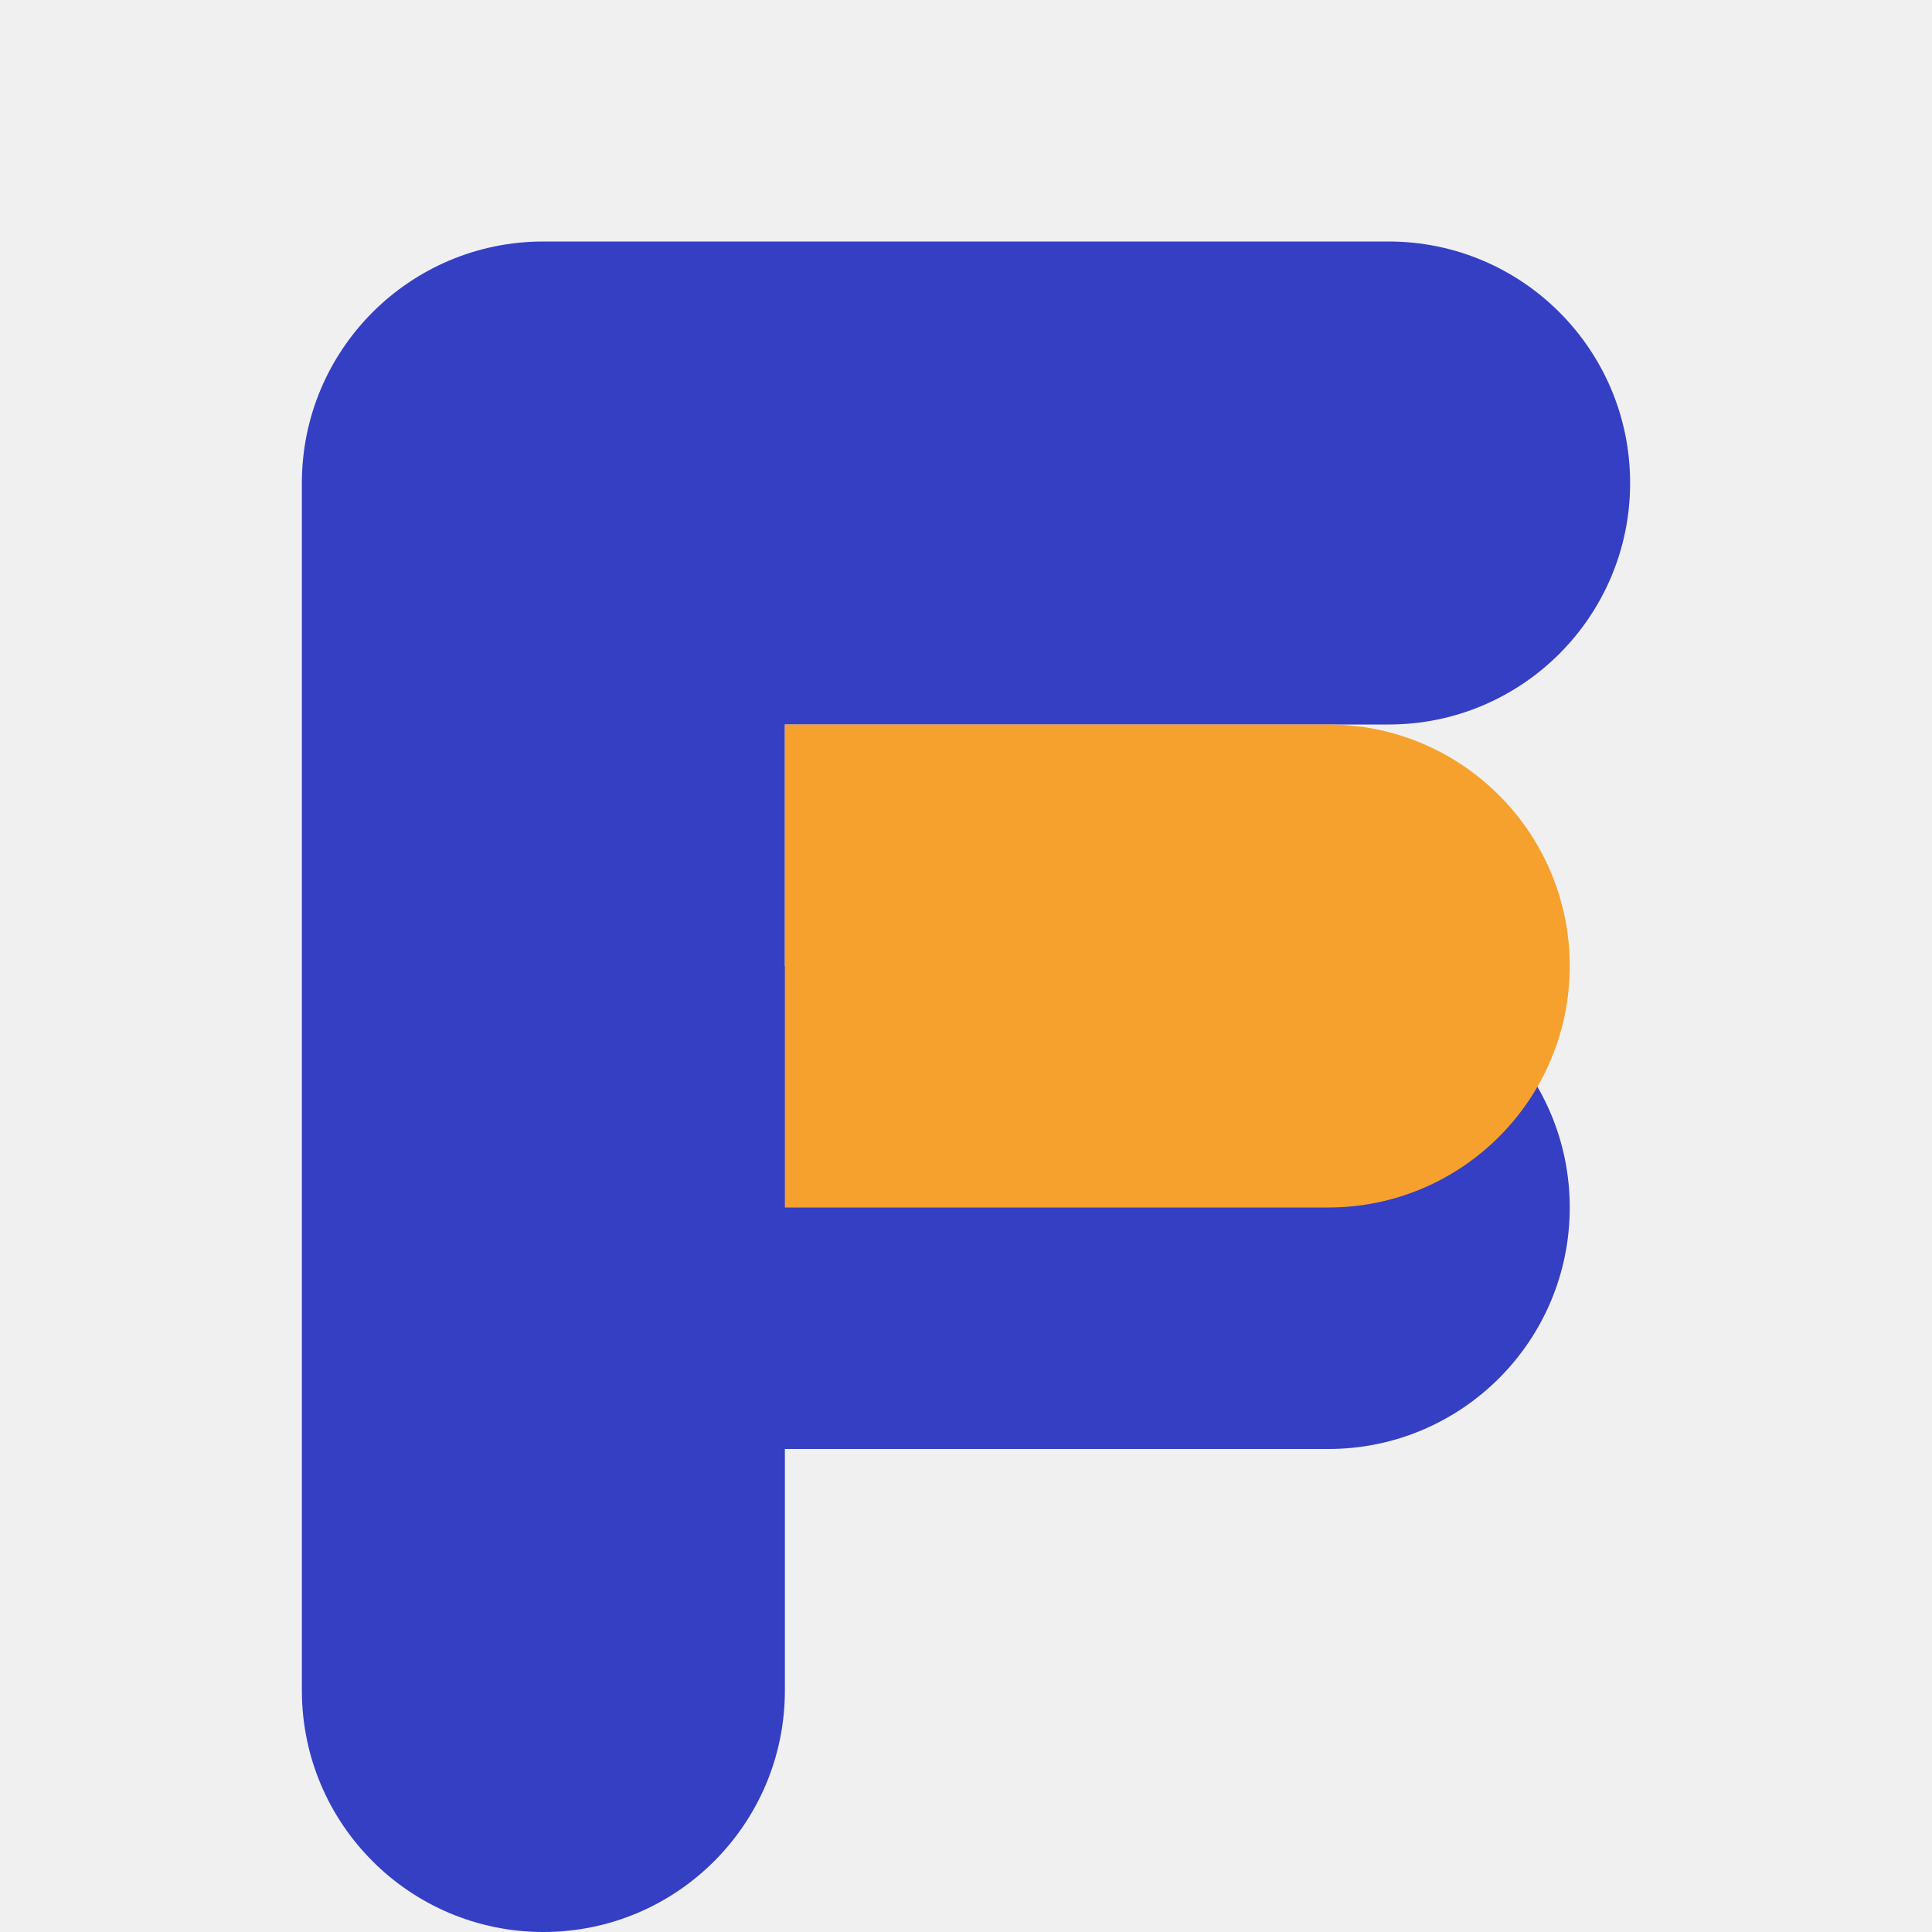
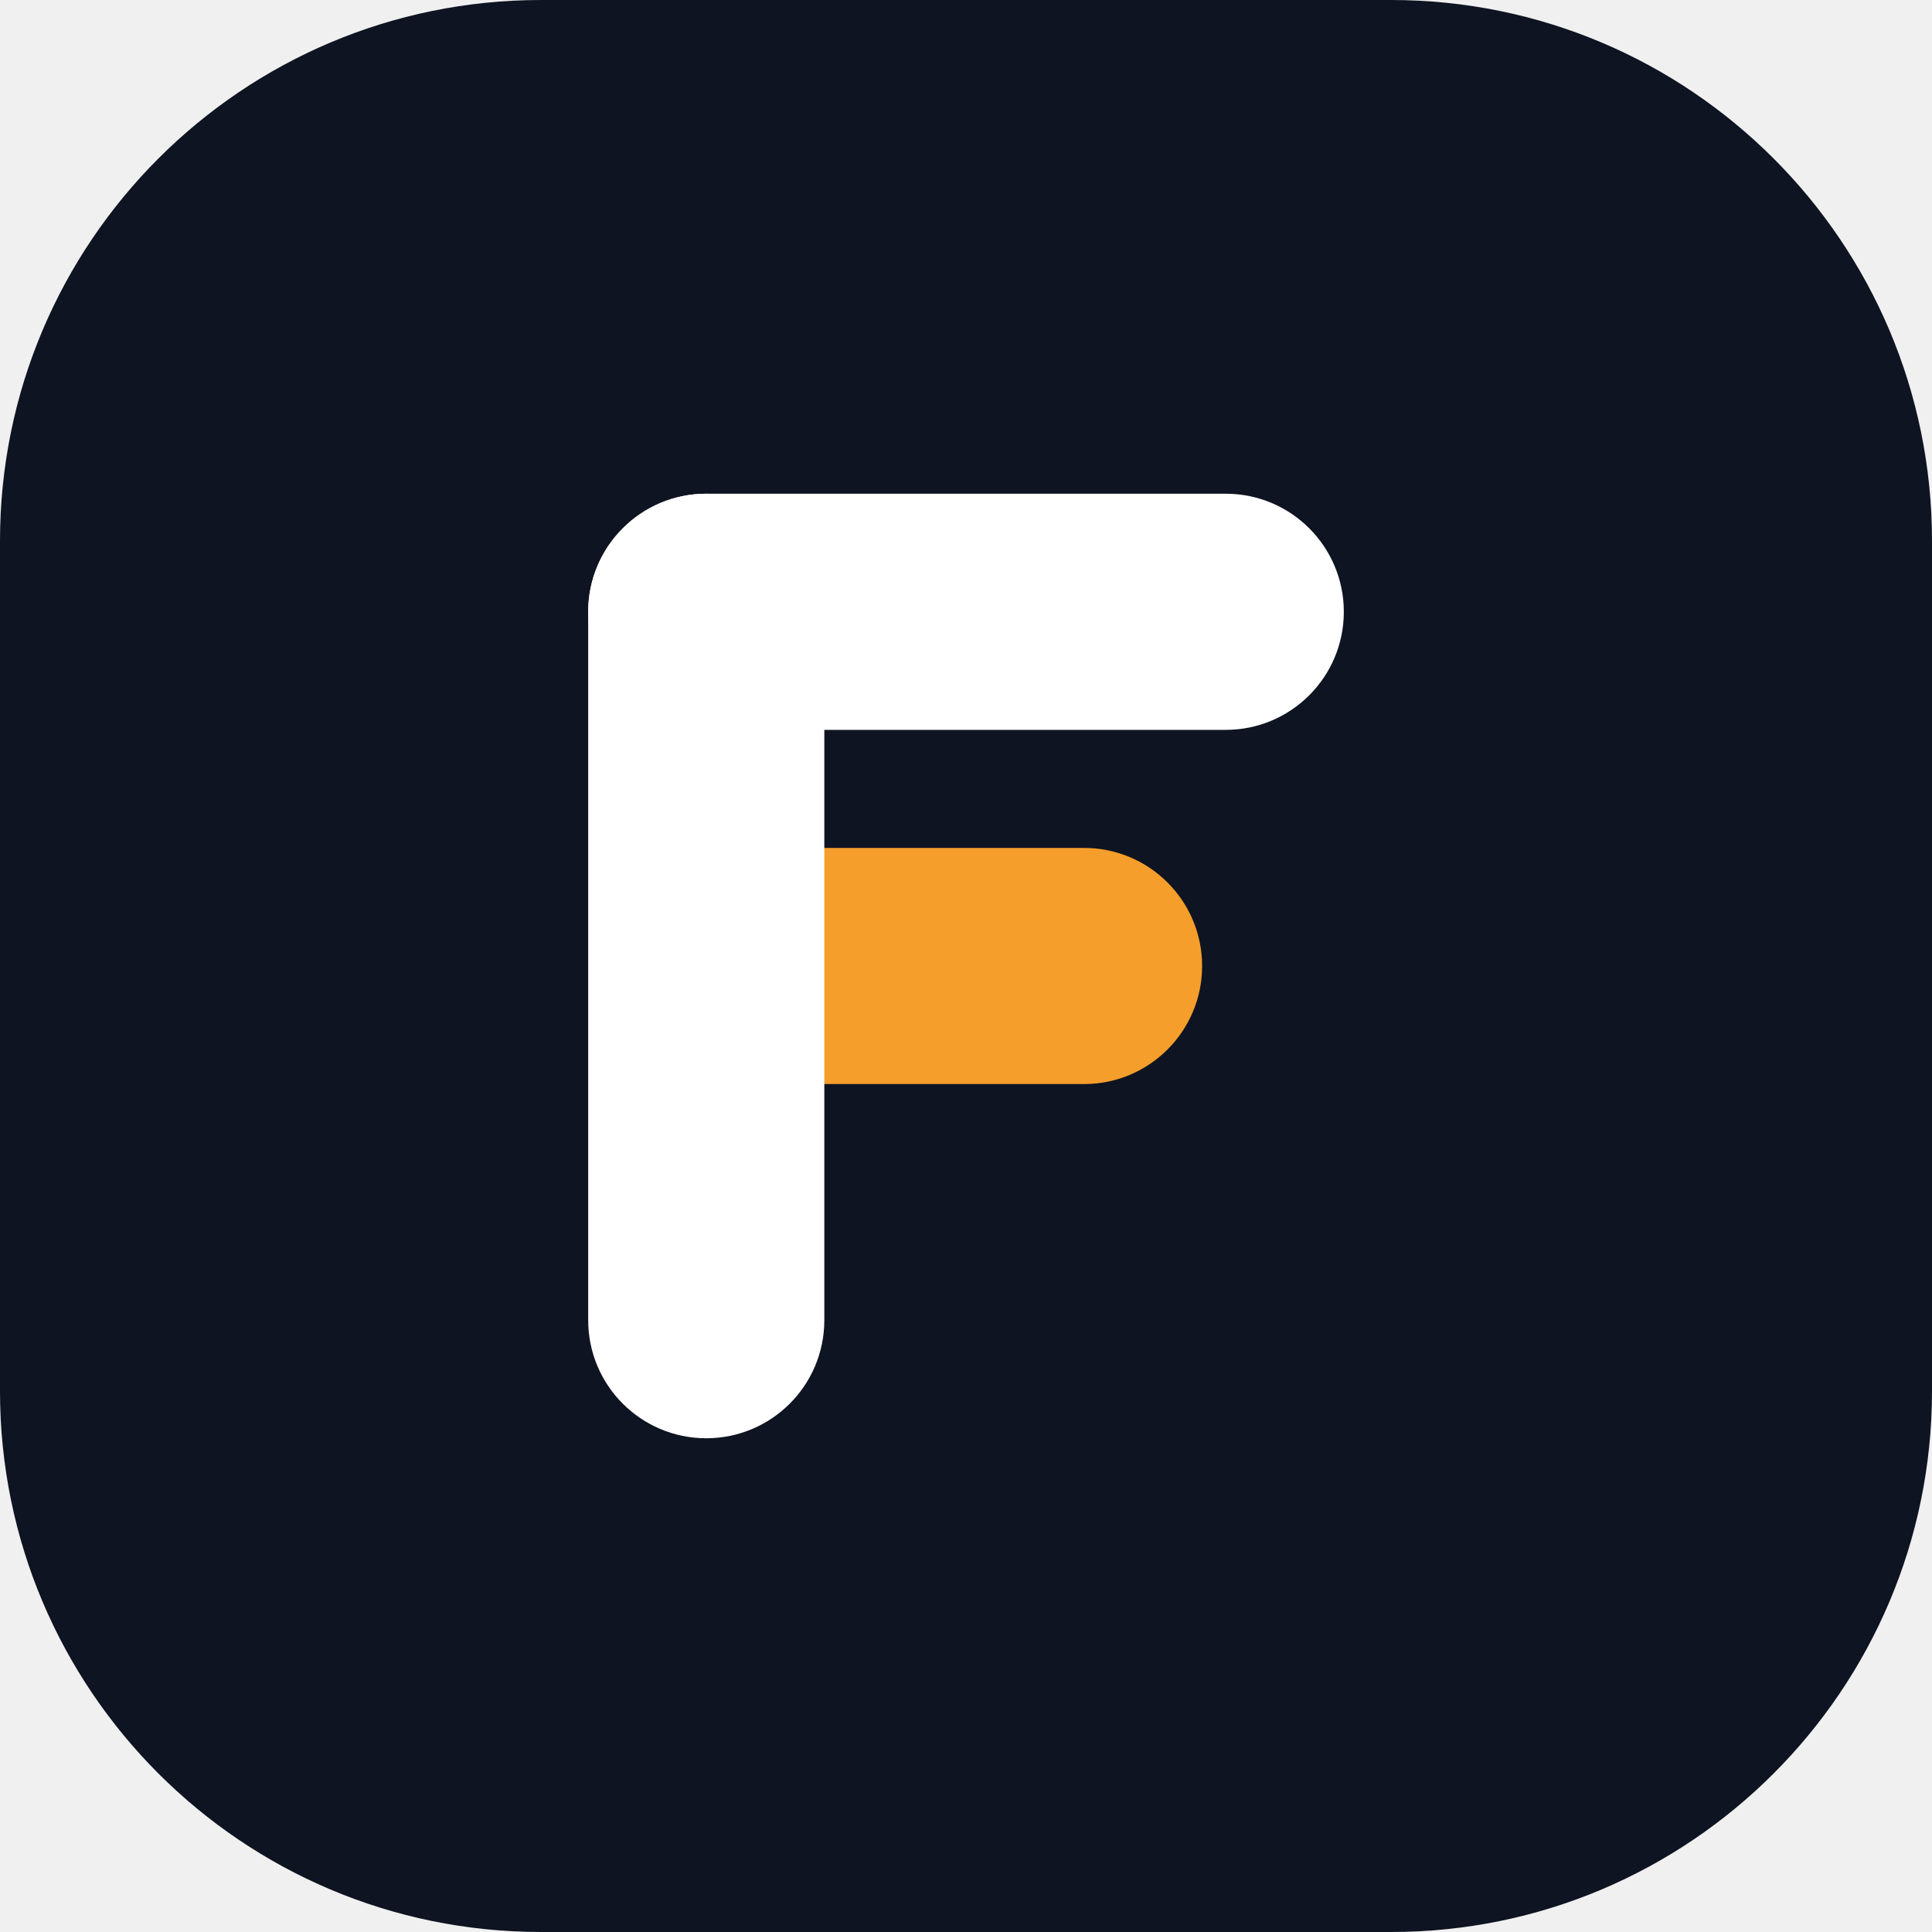
- <svg xmlns="http://www.w3.org/2000/svg" viewBox="0 0 64 64" fill="none">
-   <path d="M18 8h28a8 8 0 0 1 0 16H26v8h18a8 8 0 0 1 0 16H26v8a8 8 0 0 1-16 0V16a8 8 0 0 1 8-8Z" fill="#353FC4" />
-   <path d="M26 24h18a8 8 0 0 1 0 16H26V24Z" fill="#F6A12D" />
+ <svg xmlns="http://www.w3.org/2000/svg" viewBox="70 62 150 150" fill="none">
+   <rect x="70" y="62" width="150" height="150" rx="42" fill="#0E1421" />
+   <rect x="119.333" y="127.833" width="44" height="18.333" rx="9.167" fill="#F59E2B" />
+   <rect x="115.667" y="100.333" width="18.333" height="73.333" rx="9.167" fill="white" />
+   <rect x="115.667" y="100.333" width="58.667" height="18.333" rx="9.167" fill="white" />
</svg>
